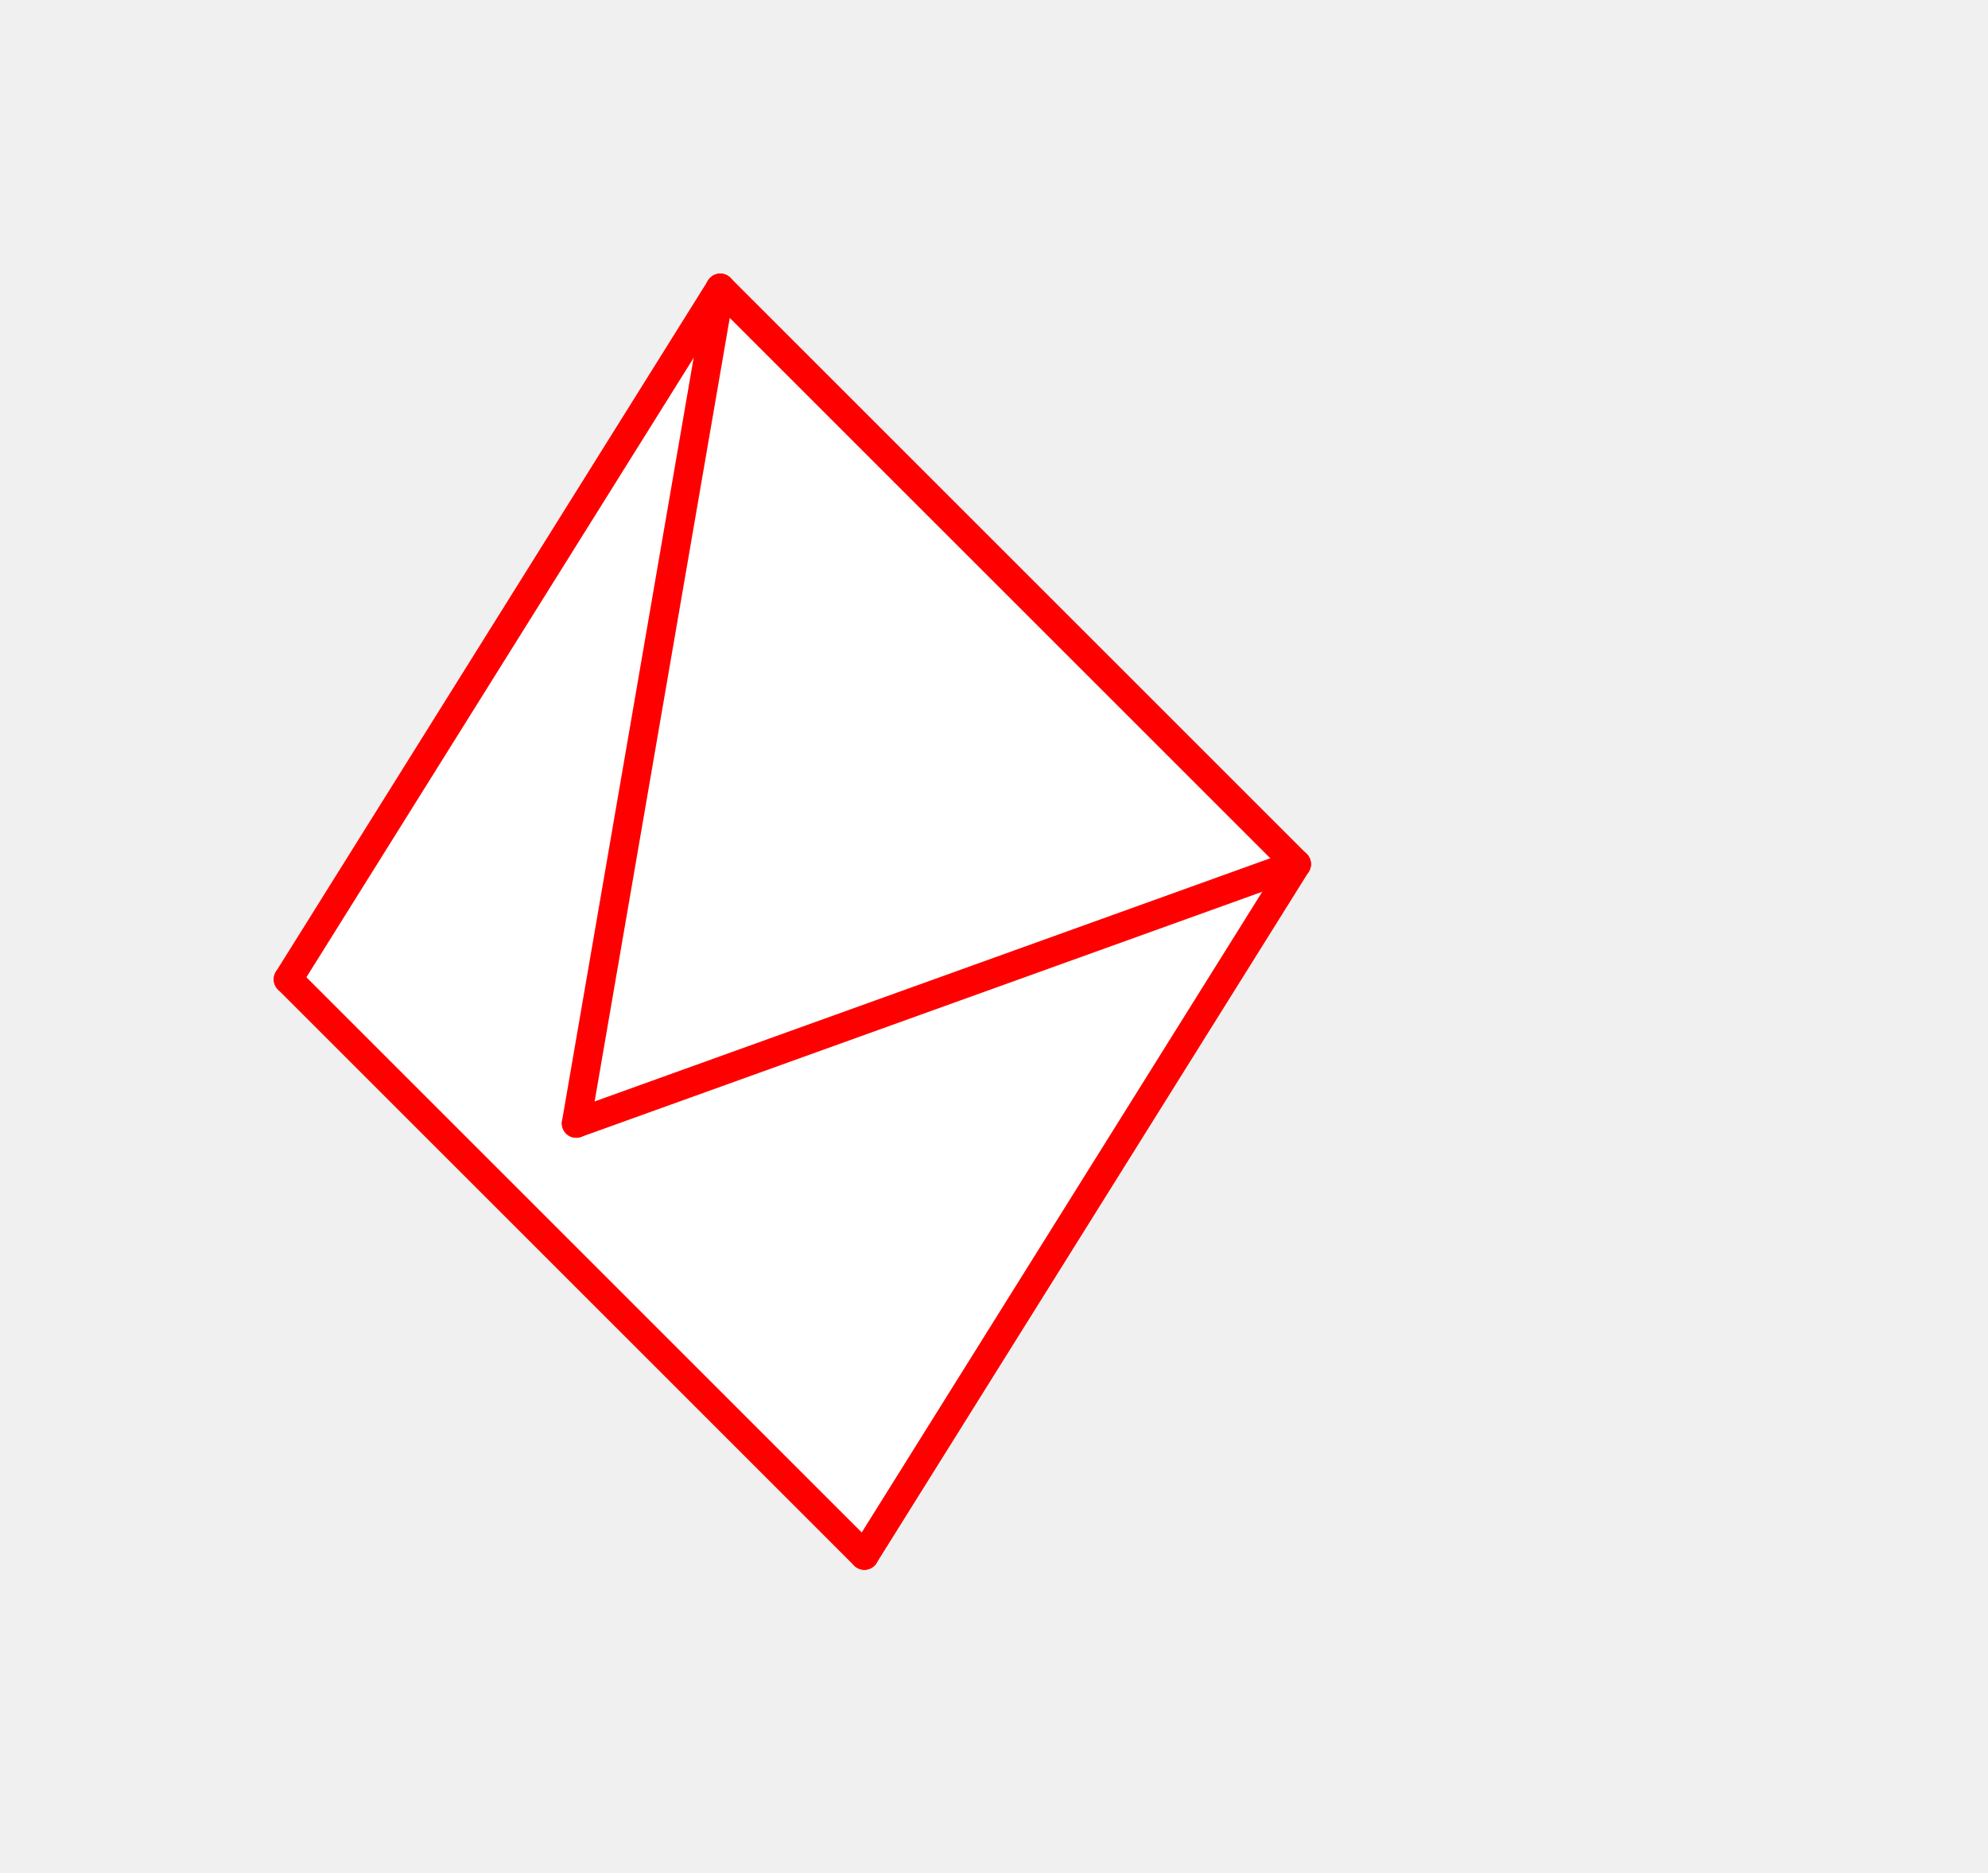
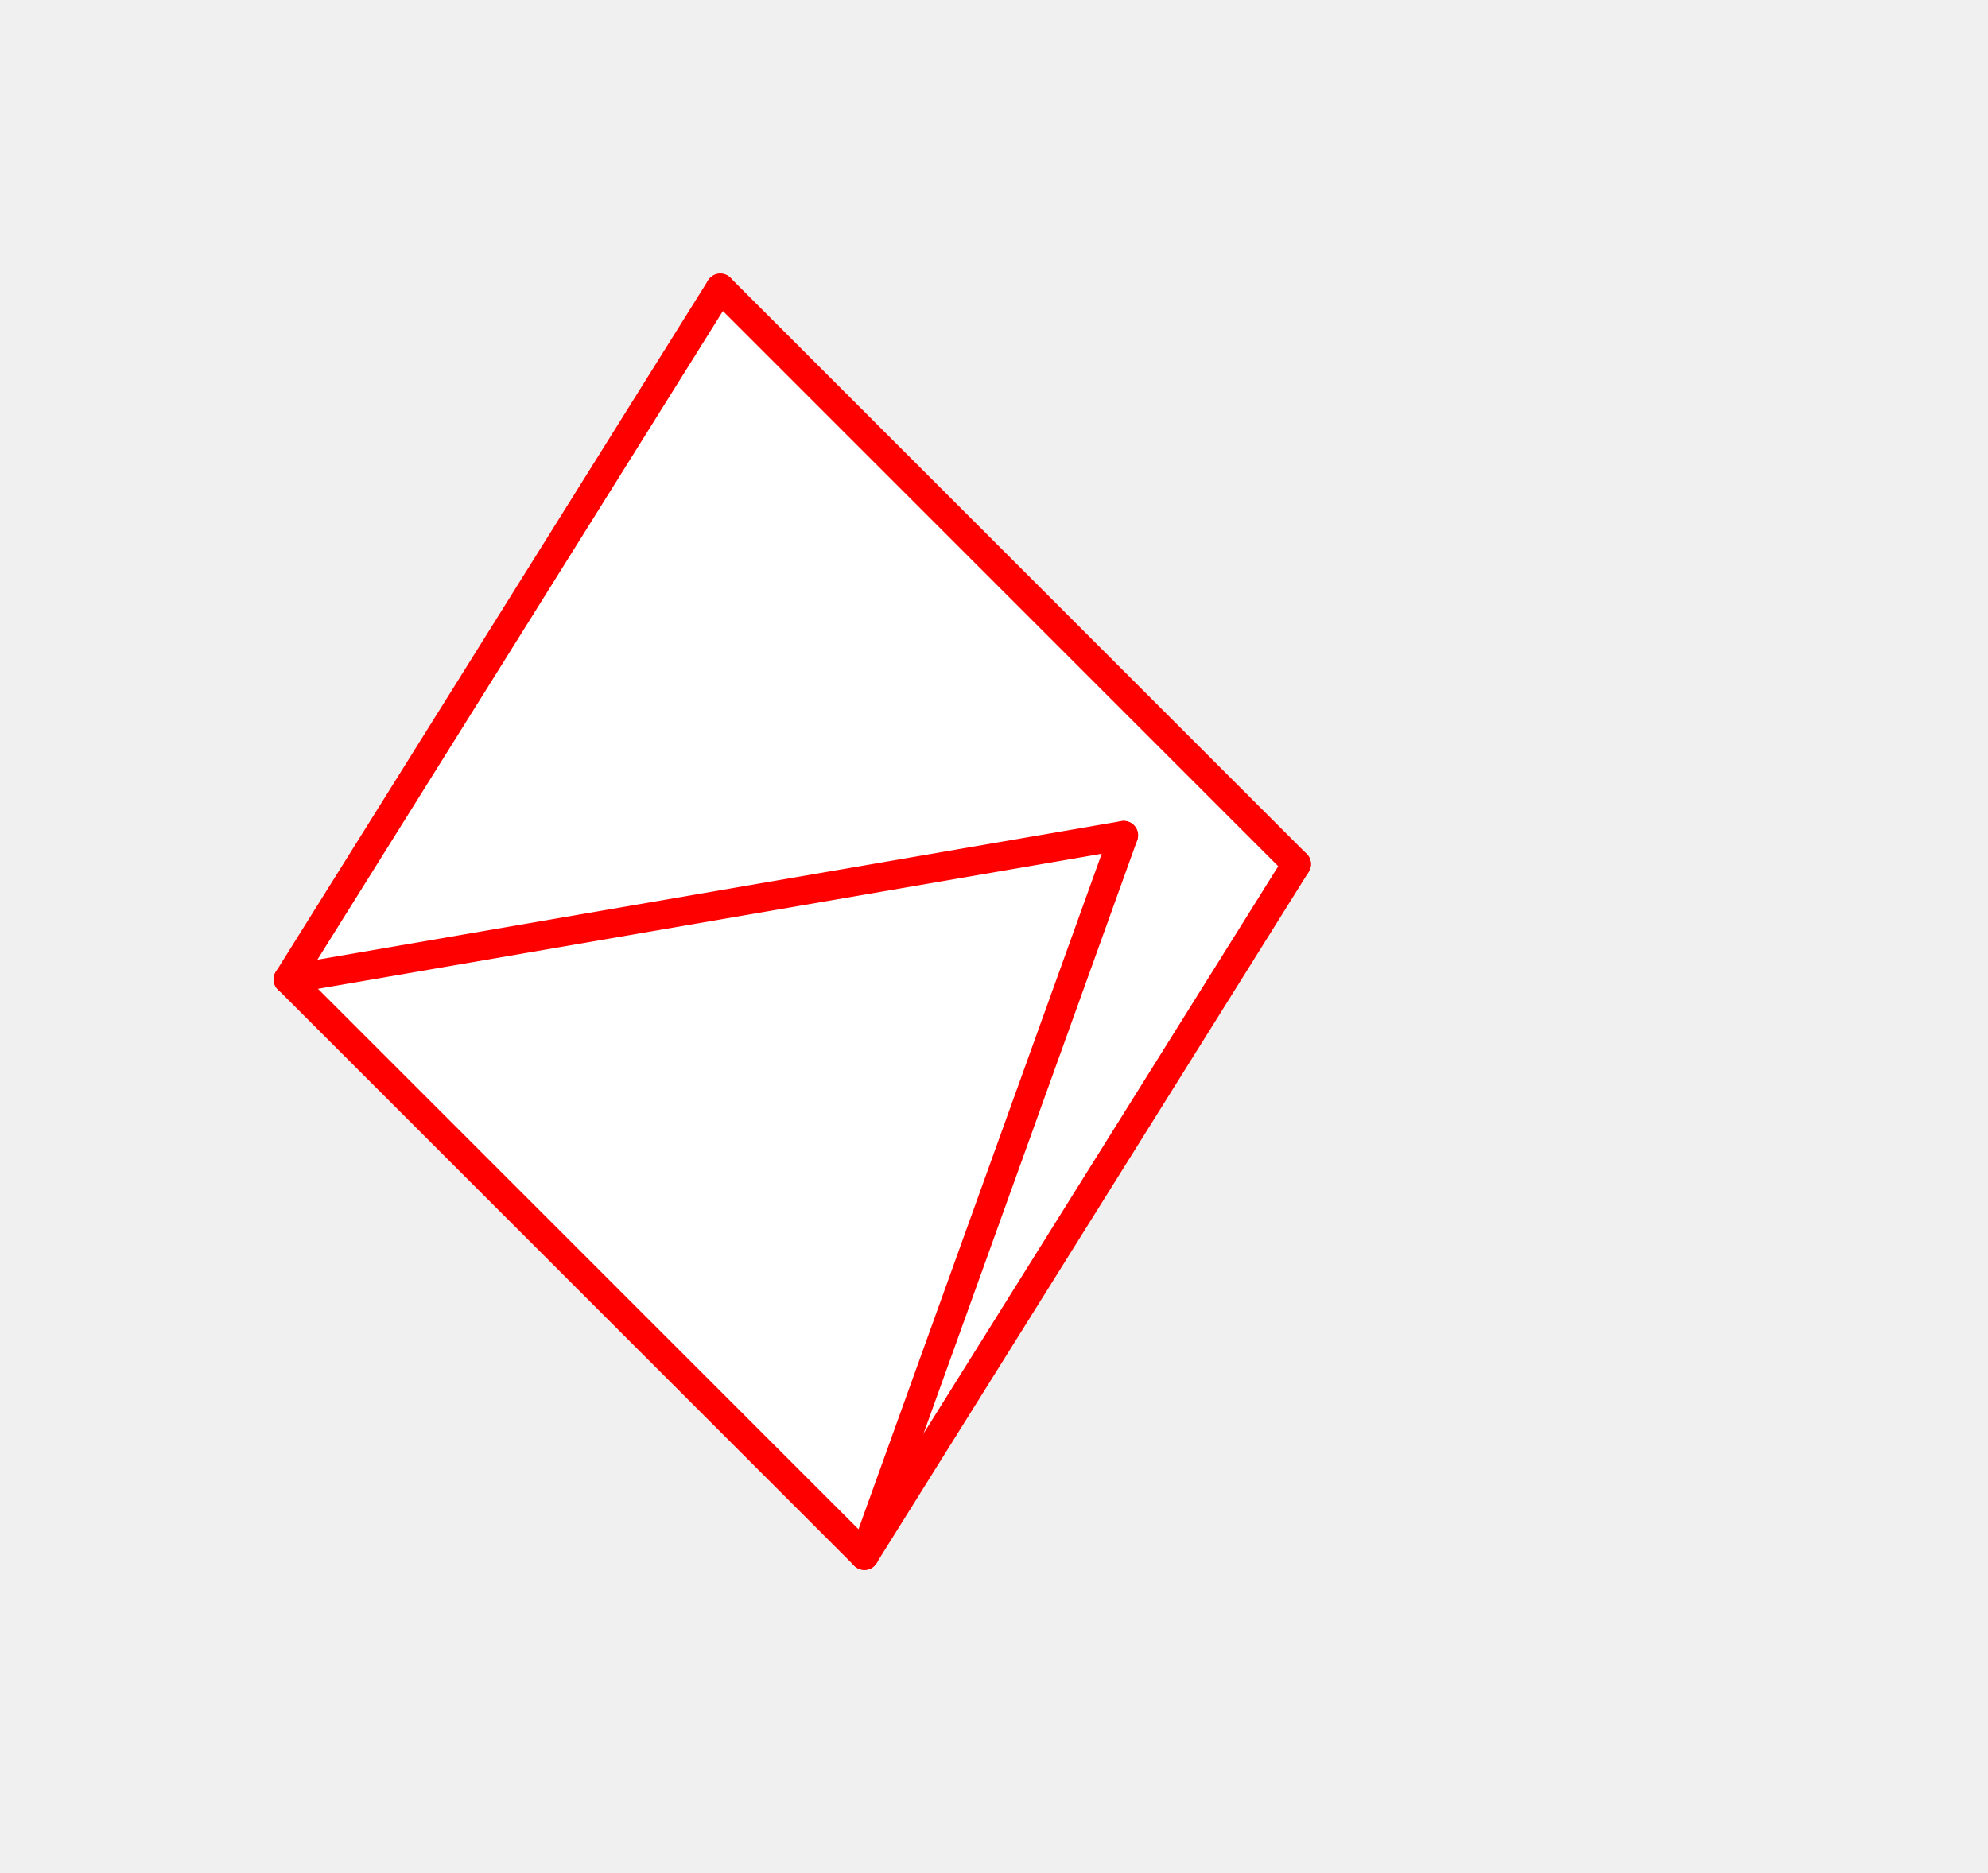
<svg xmlns="http://www.w3.org/2000/svg" viewBox="-10 -10 69 65" style="background-color: #00000066">
  <path d="M 15,0 L 35,20 L 20,44 L 0,24" style="fill:#ffffff; fill-rule:evenodd; stroke:none" />
  <g style="fill:none;stroke:#ff0000;stroke-linecap:round">
+     <path d="M 15,0 L 35,20" />
+     <path d="M 15,0 L 0,24" />
+     <path d="M 35,20 L 20,44" />
    <path d="M 0,24 L 20,44" />
-     <path d="M 0,24 L 15,0" />
-     <path d="M 20,44 L 35,20" />
-     <path d="M 15,0 L 35,20" />
-     <path d="M 15,0 L 10,29" />
-     <path d="M 35,20 L 10,29" />
+     <path d="M 0,24 L 29,19" />
+     <path d="M 20,44 L 29,19" />
  </g>
</svg>
